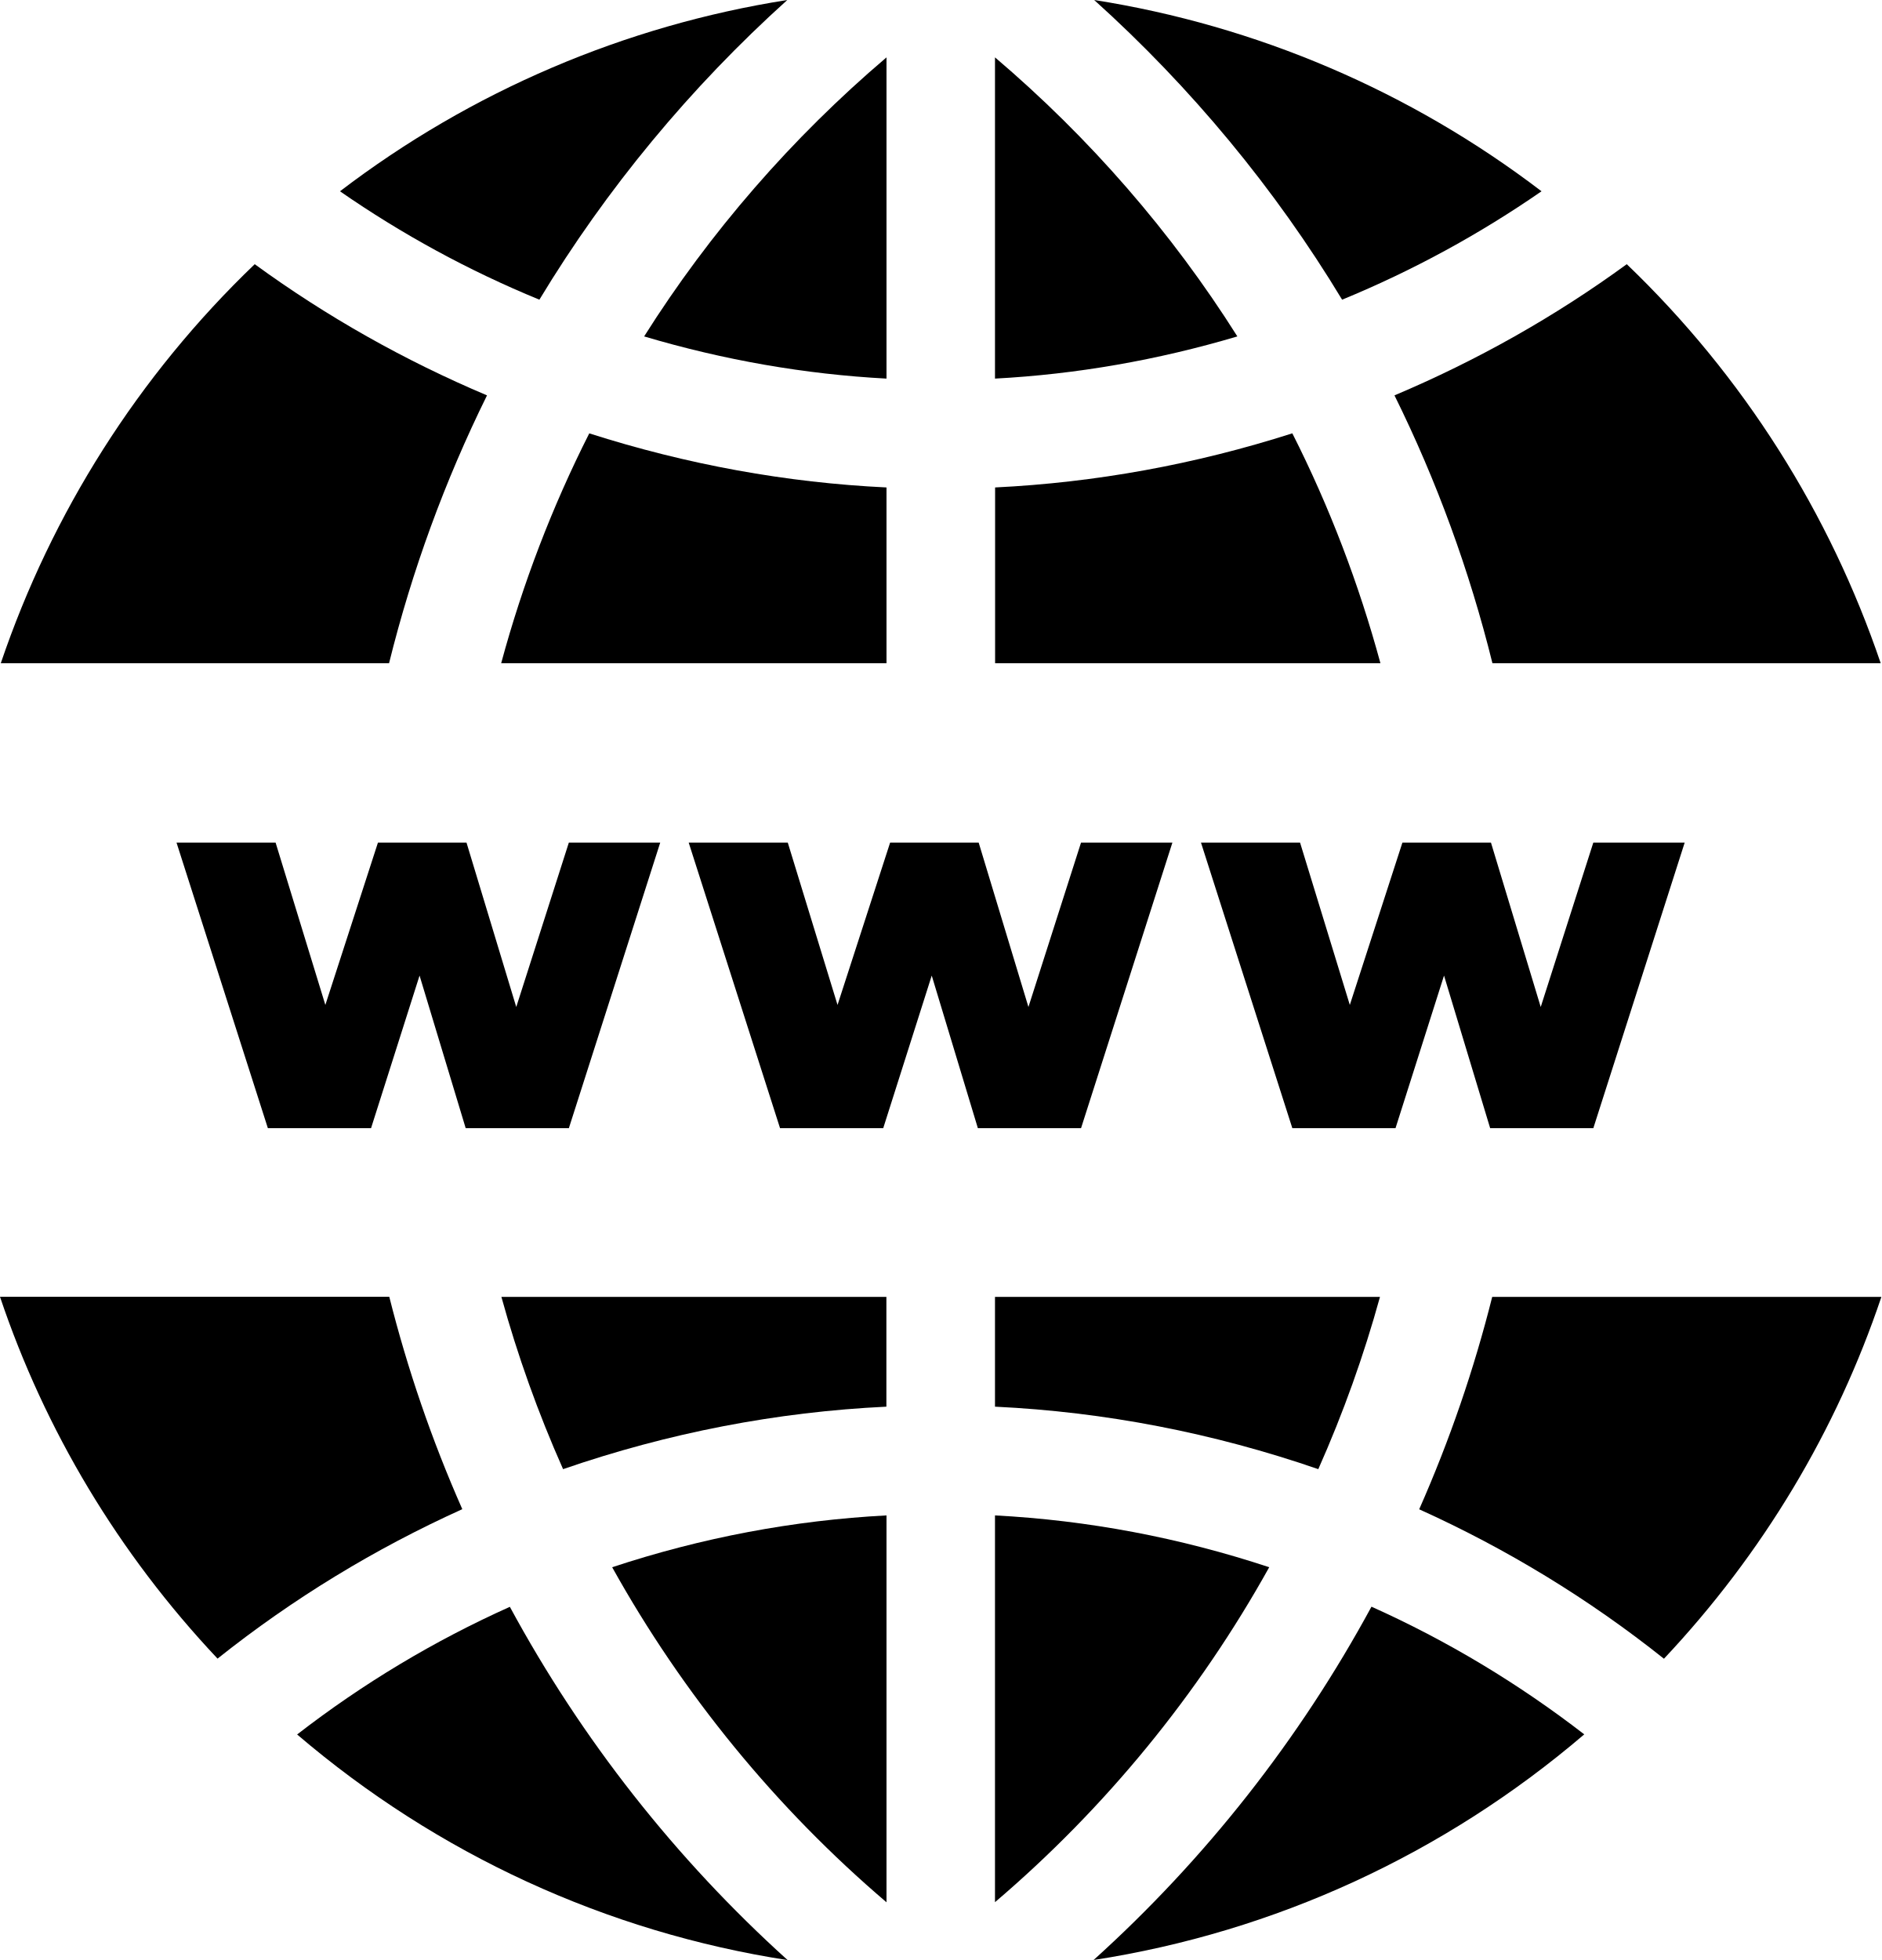
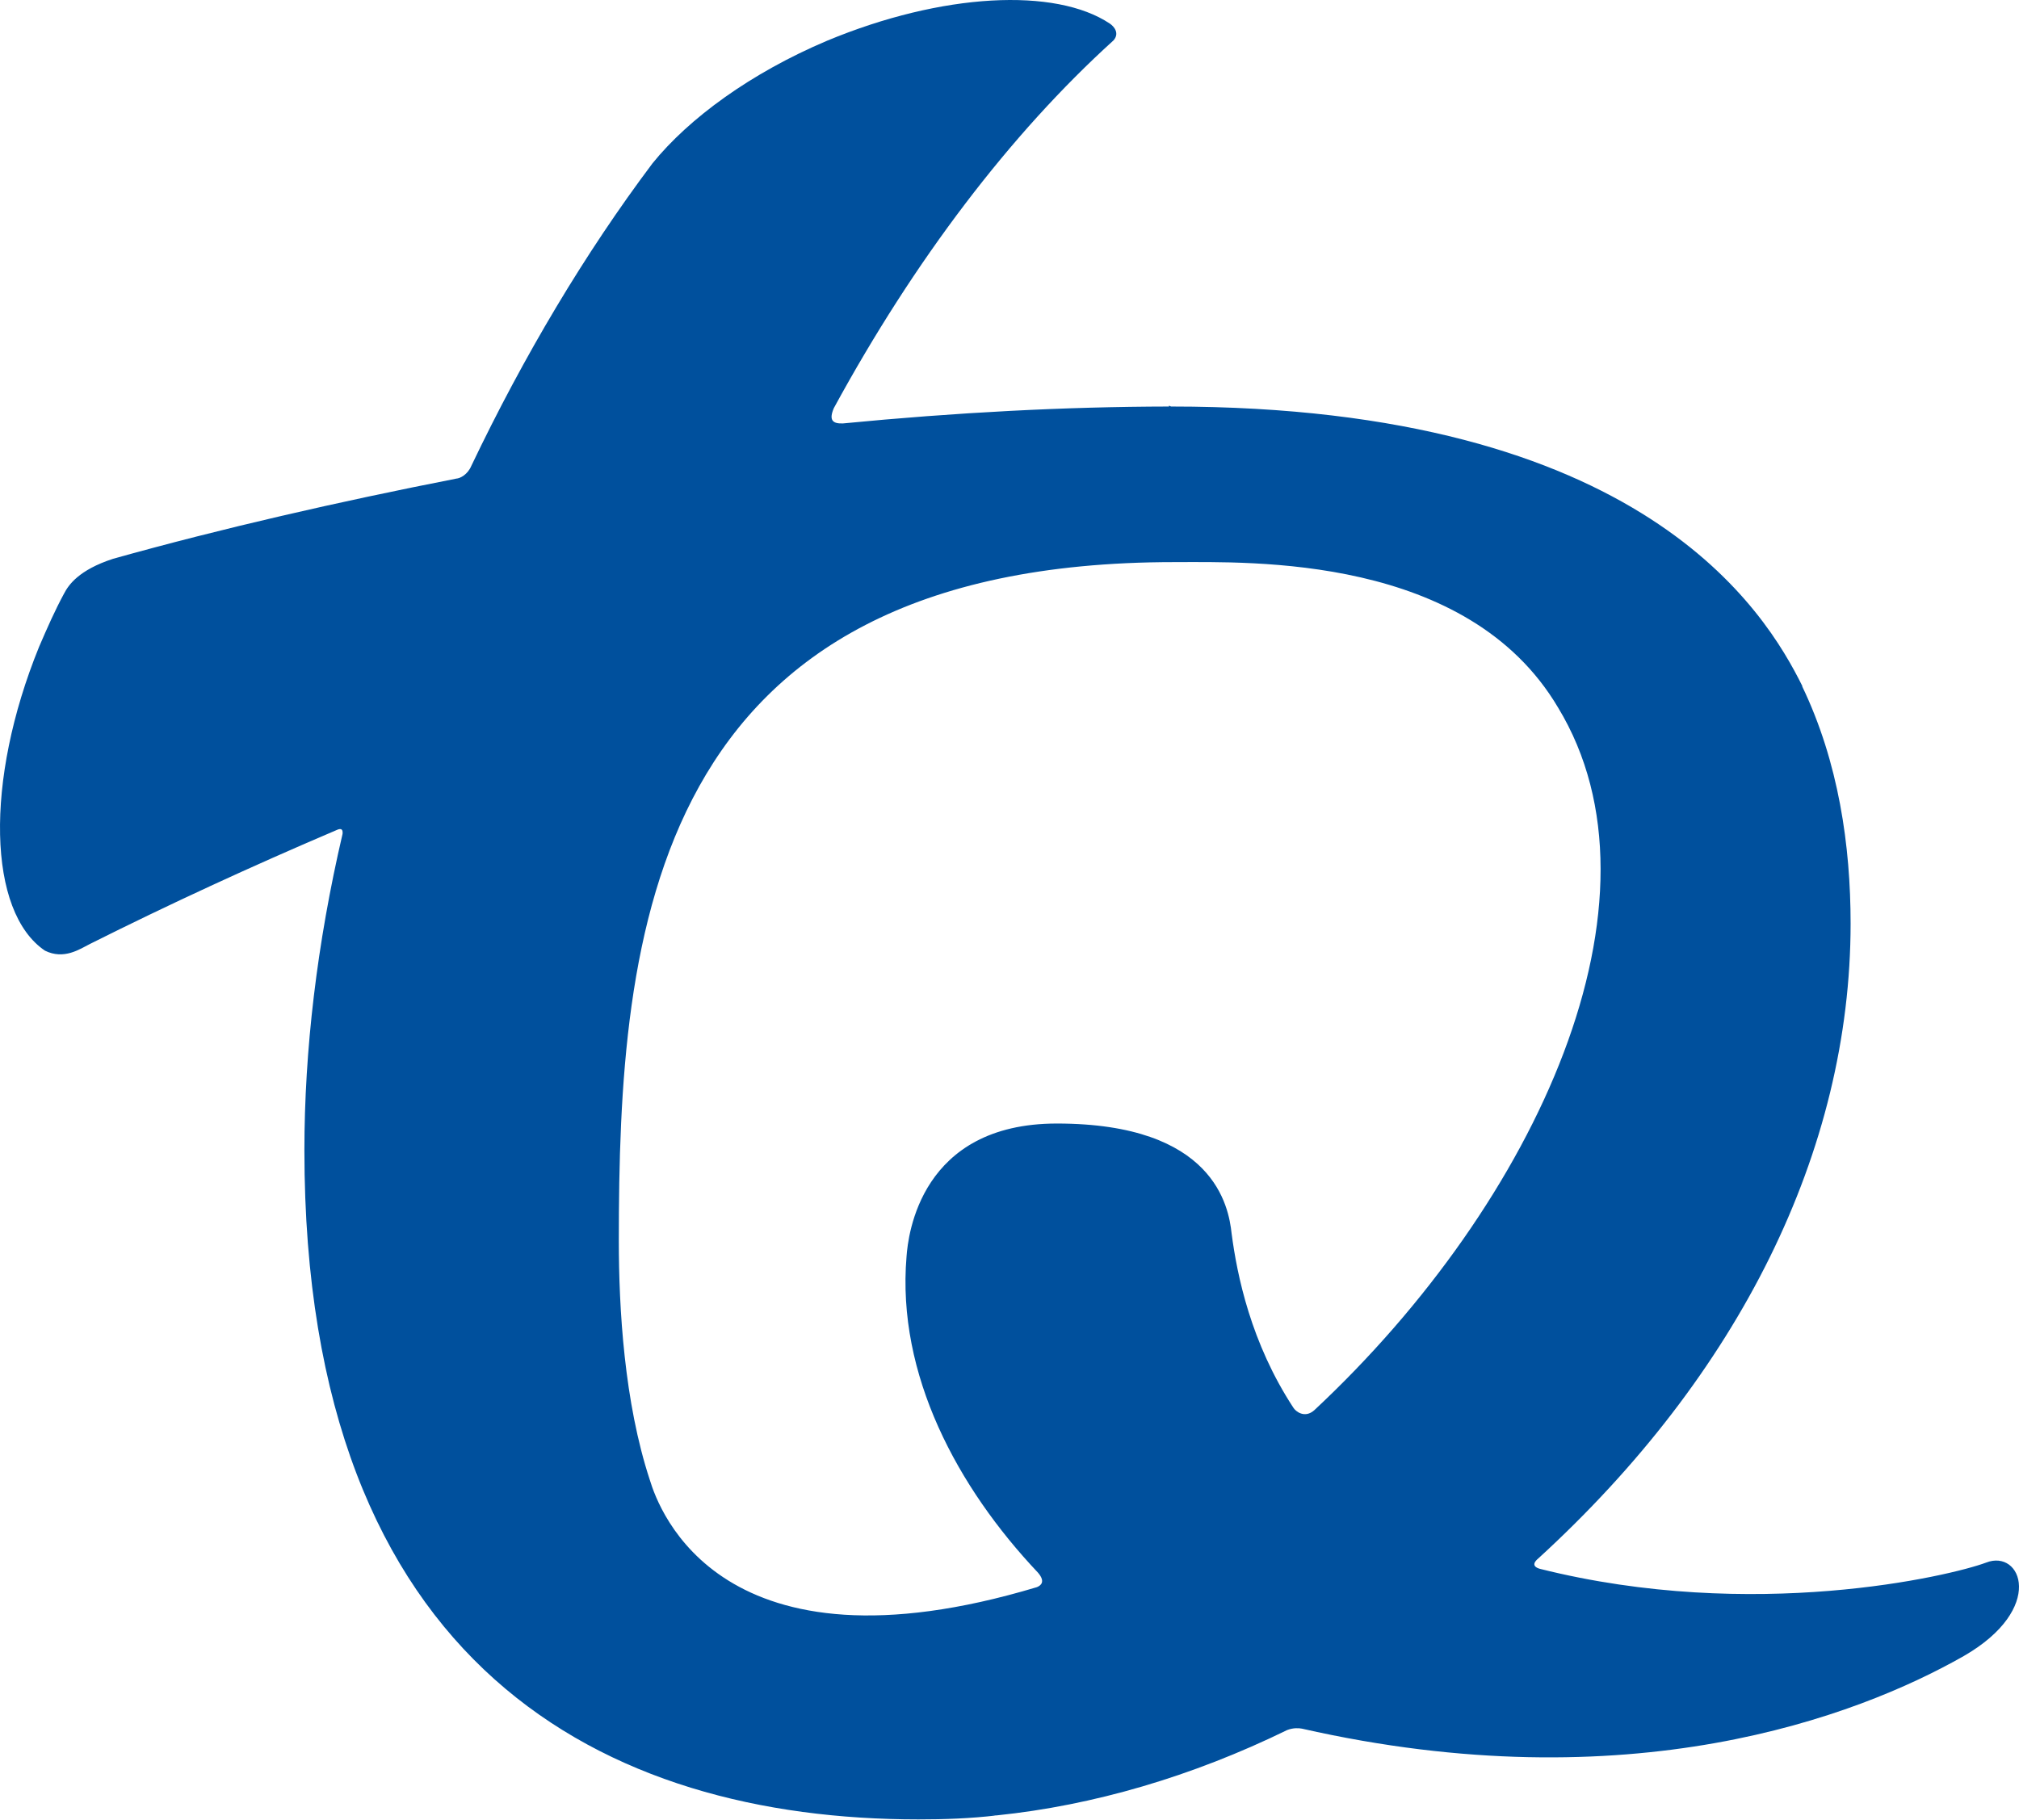
- <svg xmlns="http://www.w3.org/2000/svg" viewBox="0 0 165.97 172.86">
-   <g>
-     <path d="M125.19,133.11c7.72,3.49,14.95,7.89,21.59,13.18,8.74-9.29,15.22-20.14,19.18-31.91h-34.33c-1.6,6.37-3.74,12.62-6.44,18.73Z" />
-     <path d="M87.77,133.65v34.11c9.74-8.3,17.96-18.34,24.19-29.54-7.89-2.61-15.99-4.14-24.19-4.57Z" />
-     <path d="M96.48,172.86c15.97-2.47,30.9-9.33,43.27-19.9-5.8-4.48-12.08-8.26-18.77-11.26-6.34,11.7-14.65,22.26-24.5,31.15Z" />
-     <path d="M118.39,26.43c6.23-2.56,12.11-5.77,17.59-9.56C124.41,8.04,110.83,2.25,96.52,0c8.56,7.71,15.97,16.66,21.87,26.43Z" />
-     <path d="M87.77,124.06c9.68.46,19.24,2.31,28.52,5.51,2.21-4.97,4.02-10.04,5.44-15.19h-33.96v9.68Z" />
-     <path d="M113.99,38.22c-8.6,2.75-17.39,4.34-26.21,4.77v15.5h33.99c-1.9-6.99-4.49-13.79-7.77-20.27Z" />
-     <path d="M143.5,23.3c-6.33,4.62-13.2,8.49-20.49,11.57,3.73,7.54,6.62,15.47,8.64,23.62h34.25c-4.49-13.22-12.11-25.33-22.4-35.19Z" />
-     <path d="M87.77,5.06v28.33c7.18-.38,14.34-1.63,21.38-3.72-5.79-9.18-13.04-17.52-21.38-24.61Z" />
-     <path d="M19.19,146.28c6.63-5.28,13.87-9.69,21.59-13.18-2.7-6.11-4.84-12.37-6.44-18.73H0c3.96,11.77,10.44,22.62,19.19,31.91Z" />
-     <path d="M42.96,34.87c-7.29-3.08-14.15-6.95-20.49-11.57C12.18,33.16,4.56,45.26.07,58.49h34.25c2.02-8.15,4.91-16.07,8.64-23.62Z" />
-     <path d="M78.2,33.39V5.06c-8.34,7.09-15.59,15.43-21.38,24.61,7.04,2.09,14.2,3.34,21.38,3.72Z" />
-     <path d="M78.2,167.77v-34.12c-8.2.43-16.3,1.96-24.2,4.57,6.24,11.21,14.46,21.25,24.2,29.55Z" />
-     <path d="M49.67,129.57c9.28-3.2,18.84-5.05,28.52-5.51v-9.68h-33.96c1.42,5.15,3.23,10.22,5.44,15.19Z" />
-     <path d="M44.98,141.71c-6.69,3-12.97,6.77-18.77,11.26,12.37,10.57,27.3,17.43,43.27,19.9-9.85-8.89-18.17-19.45-24.5-31.15Z" />
-     <path d="M78.2,42.99c-8.83-.42-17.61-2.02-26.22-4.77-3.28,6.48-5.88,13.28-7.77,20.27h33.99v-15.5Z" />
-     <path d="M69.45,0c-14.31,2.25-27.89,8.04-39.46,16.87,5.47,3.79,11.35,7,17.59,9.56,5.91-9.78,13.32-18.73,21.87-26.43Z" />
-     <path d="M58.24,74.31l-8.06,25.19h-9.1l-4.07-13.46-4.28,13.46h-9.1l-8.06-25.19h8.74l4.39,14.32,4.64-14.32h7.81l4.39,14.5,4.64-14.5h8.06Z" />
-     <path d="M103.42,74.31l-8.06,25.19h-9.1l-4.07-13.46-4.28,13.46h-9.1l-8.06-25.19h8.74l4.39,14.32,4.64-14.32h7.81l4.39,14.5,4.64-14.5h8.06Z" />
-     <path d="M148.61,74.31l-8.06,25.19h-9.1l-4.07-13.46-4.28,13.46h-9.1l-8.06-25.19h8.74l4.39,14.32,4.64-14.32h7.81l4.39,14.5,4.64-14.5h8.06Z" />
-   </g>
+ <svg xmlns="http://www.w3.org/2000/svg" viewBox="0 0 200.115 180.363">
+   <defs>
+     <clipPath clipPathUnits="userSpaceOnUse" id="a">
+       <path d="M0 1920h1080V0H0Z" transform="translate(-135.1357 -1781.703)" />
+     </clipPath>
+   </defs>
+   <path d="M0 0c-.707-.629-1.388-.092-1.559.196-3.15 4.808-4.178 9.826-4.586 12.945-.215 1.991-1.283 8.175-12.989 8.175-10.14 0-11.064-8.294-11.176-9.892-.74-8.778 3.793-17.176 9.774-23.504.597-.694.177-.969-.085-1.075-23.498-7.061-28.09 5.726-28.771 7.966-1.906 5.791-2.306 12.761-2.306 17.779 0 22.836 2.175 50.468 41.283 50.468 5.706 0 21.808.563 28.535-10.809C26.794 37.968 16.613 15.512 0 0m49.931-11.333c-2.673-.996-17.282-4.442-33.16-.459-.688.197-.354.577-.131.76 14.948 13.665 23.229 30.33 23.229 47.218 0 5.752-.879 12.002-3.63 17.7 0 0 0-.052.053-.065-2.752 5.542-11.844 20.805-46.943 20.805-.027 0-.052.053-.17.053 0 0 0-.053.052-.053-7.794-.013-15.912-.445-24.27-1.257-.747-.027-1.068.222-.675 1.139 5.974 10.979 13.101 20.373 20.792 27.343.459.524.052 1.022-.275 1.245-4.041 2.699-12.447 2.292-21.015-1.271-5.666-2.398-10.271-5.765-12.983-9.119-5.019-6.682-9.552-14.294-13.469-22.495-.275-.655-.839-.93-1.113-.944-8.805-1.729-17.406-3.694-25.509-5.96-2.581-.839-3.328-1.966-3.655-2.595-.675-1.245-1.246-2.542-1.855-3.957-4.067-9.996-3.806-19.717.44-22.587 1.415-.694 2.567.105 3.367.511 5.803 2.909 11.928 5.739 18.329 8.464.21.092.472.157.426-.289-1.907-8.175-2.837-16.114-2.837-23.53 0-38.545 22.468-49.746 45.645-49.746 1.926 0 3.878.065 5.844.301-.013 0-.189 0-.445.039l.445-.039c7.127.734 14.49 2.882 21.565 6.341.472.184.891.144 1.1.105 24.271-5.503 41.179.839 49.197 5.398 6.118 3.524 4.284 7.992 1.651 6.944" transform="matrix(1.33333, 0, 0, -1.33333, 130.2652, 139.8012)" clip-path="url(#a)" style="fill: rgb(0, 80, 157);" />
</svg>
